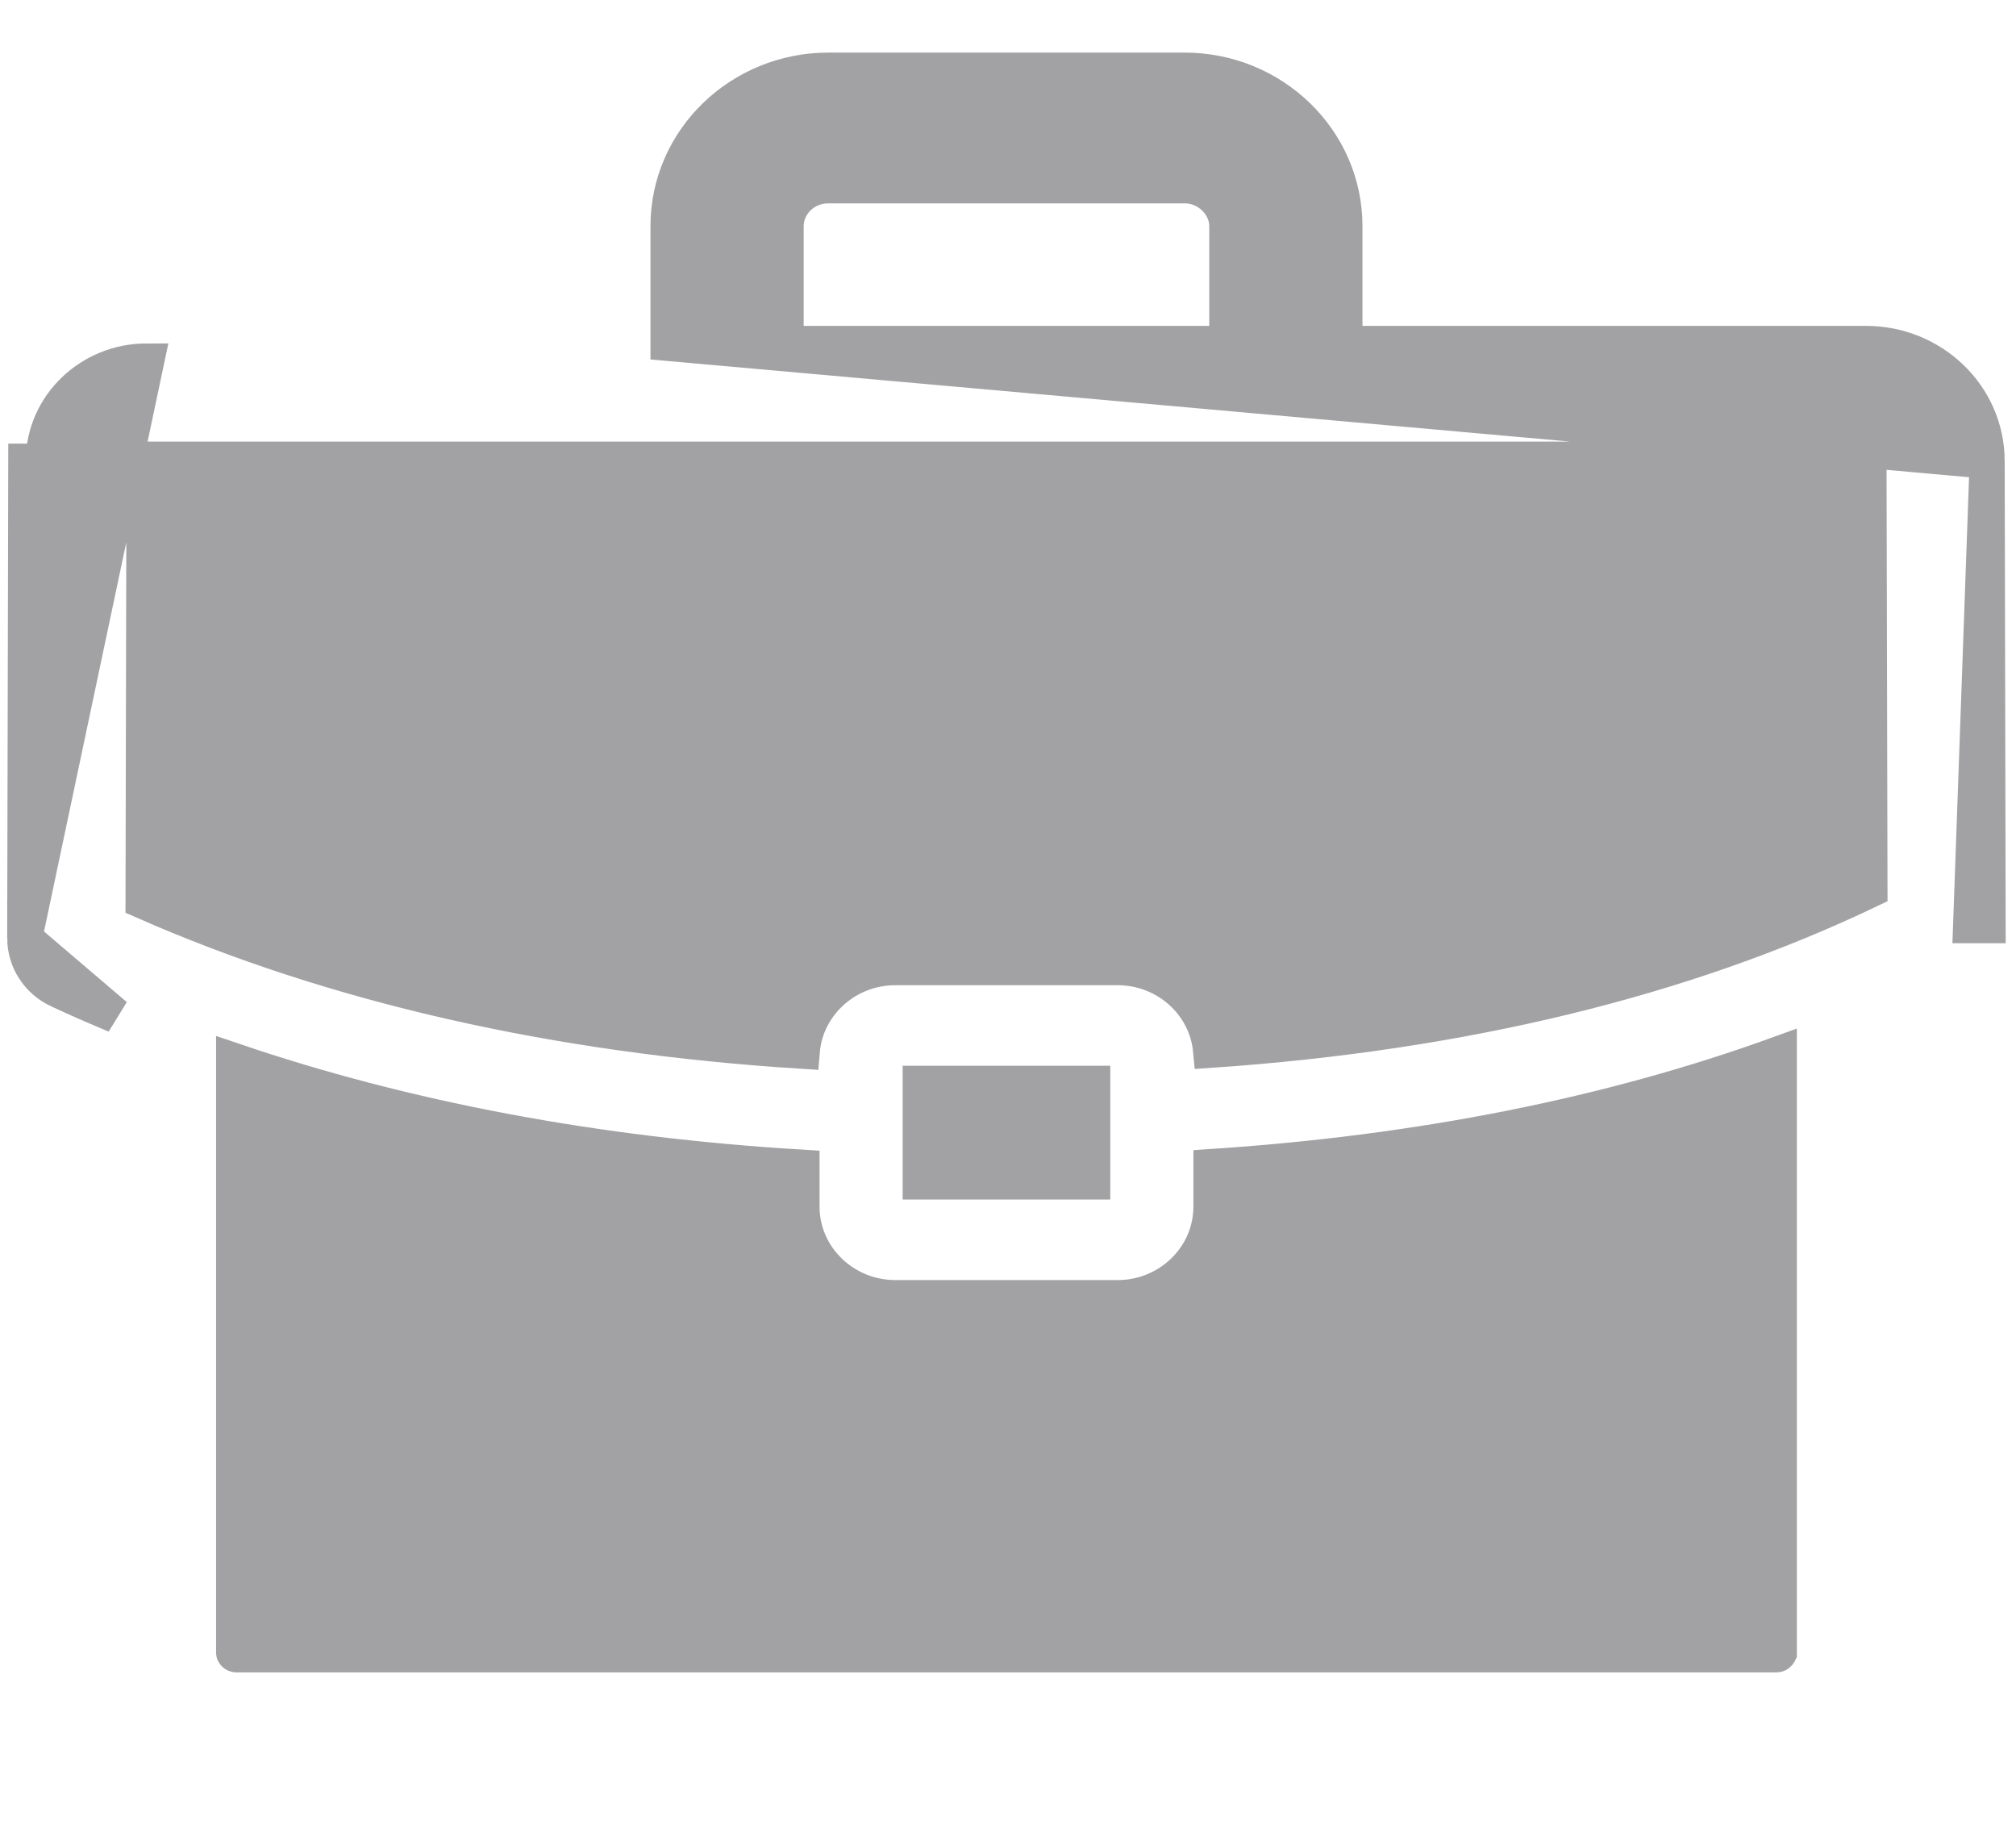
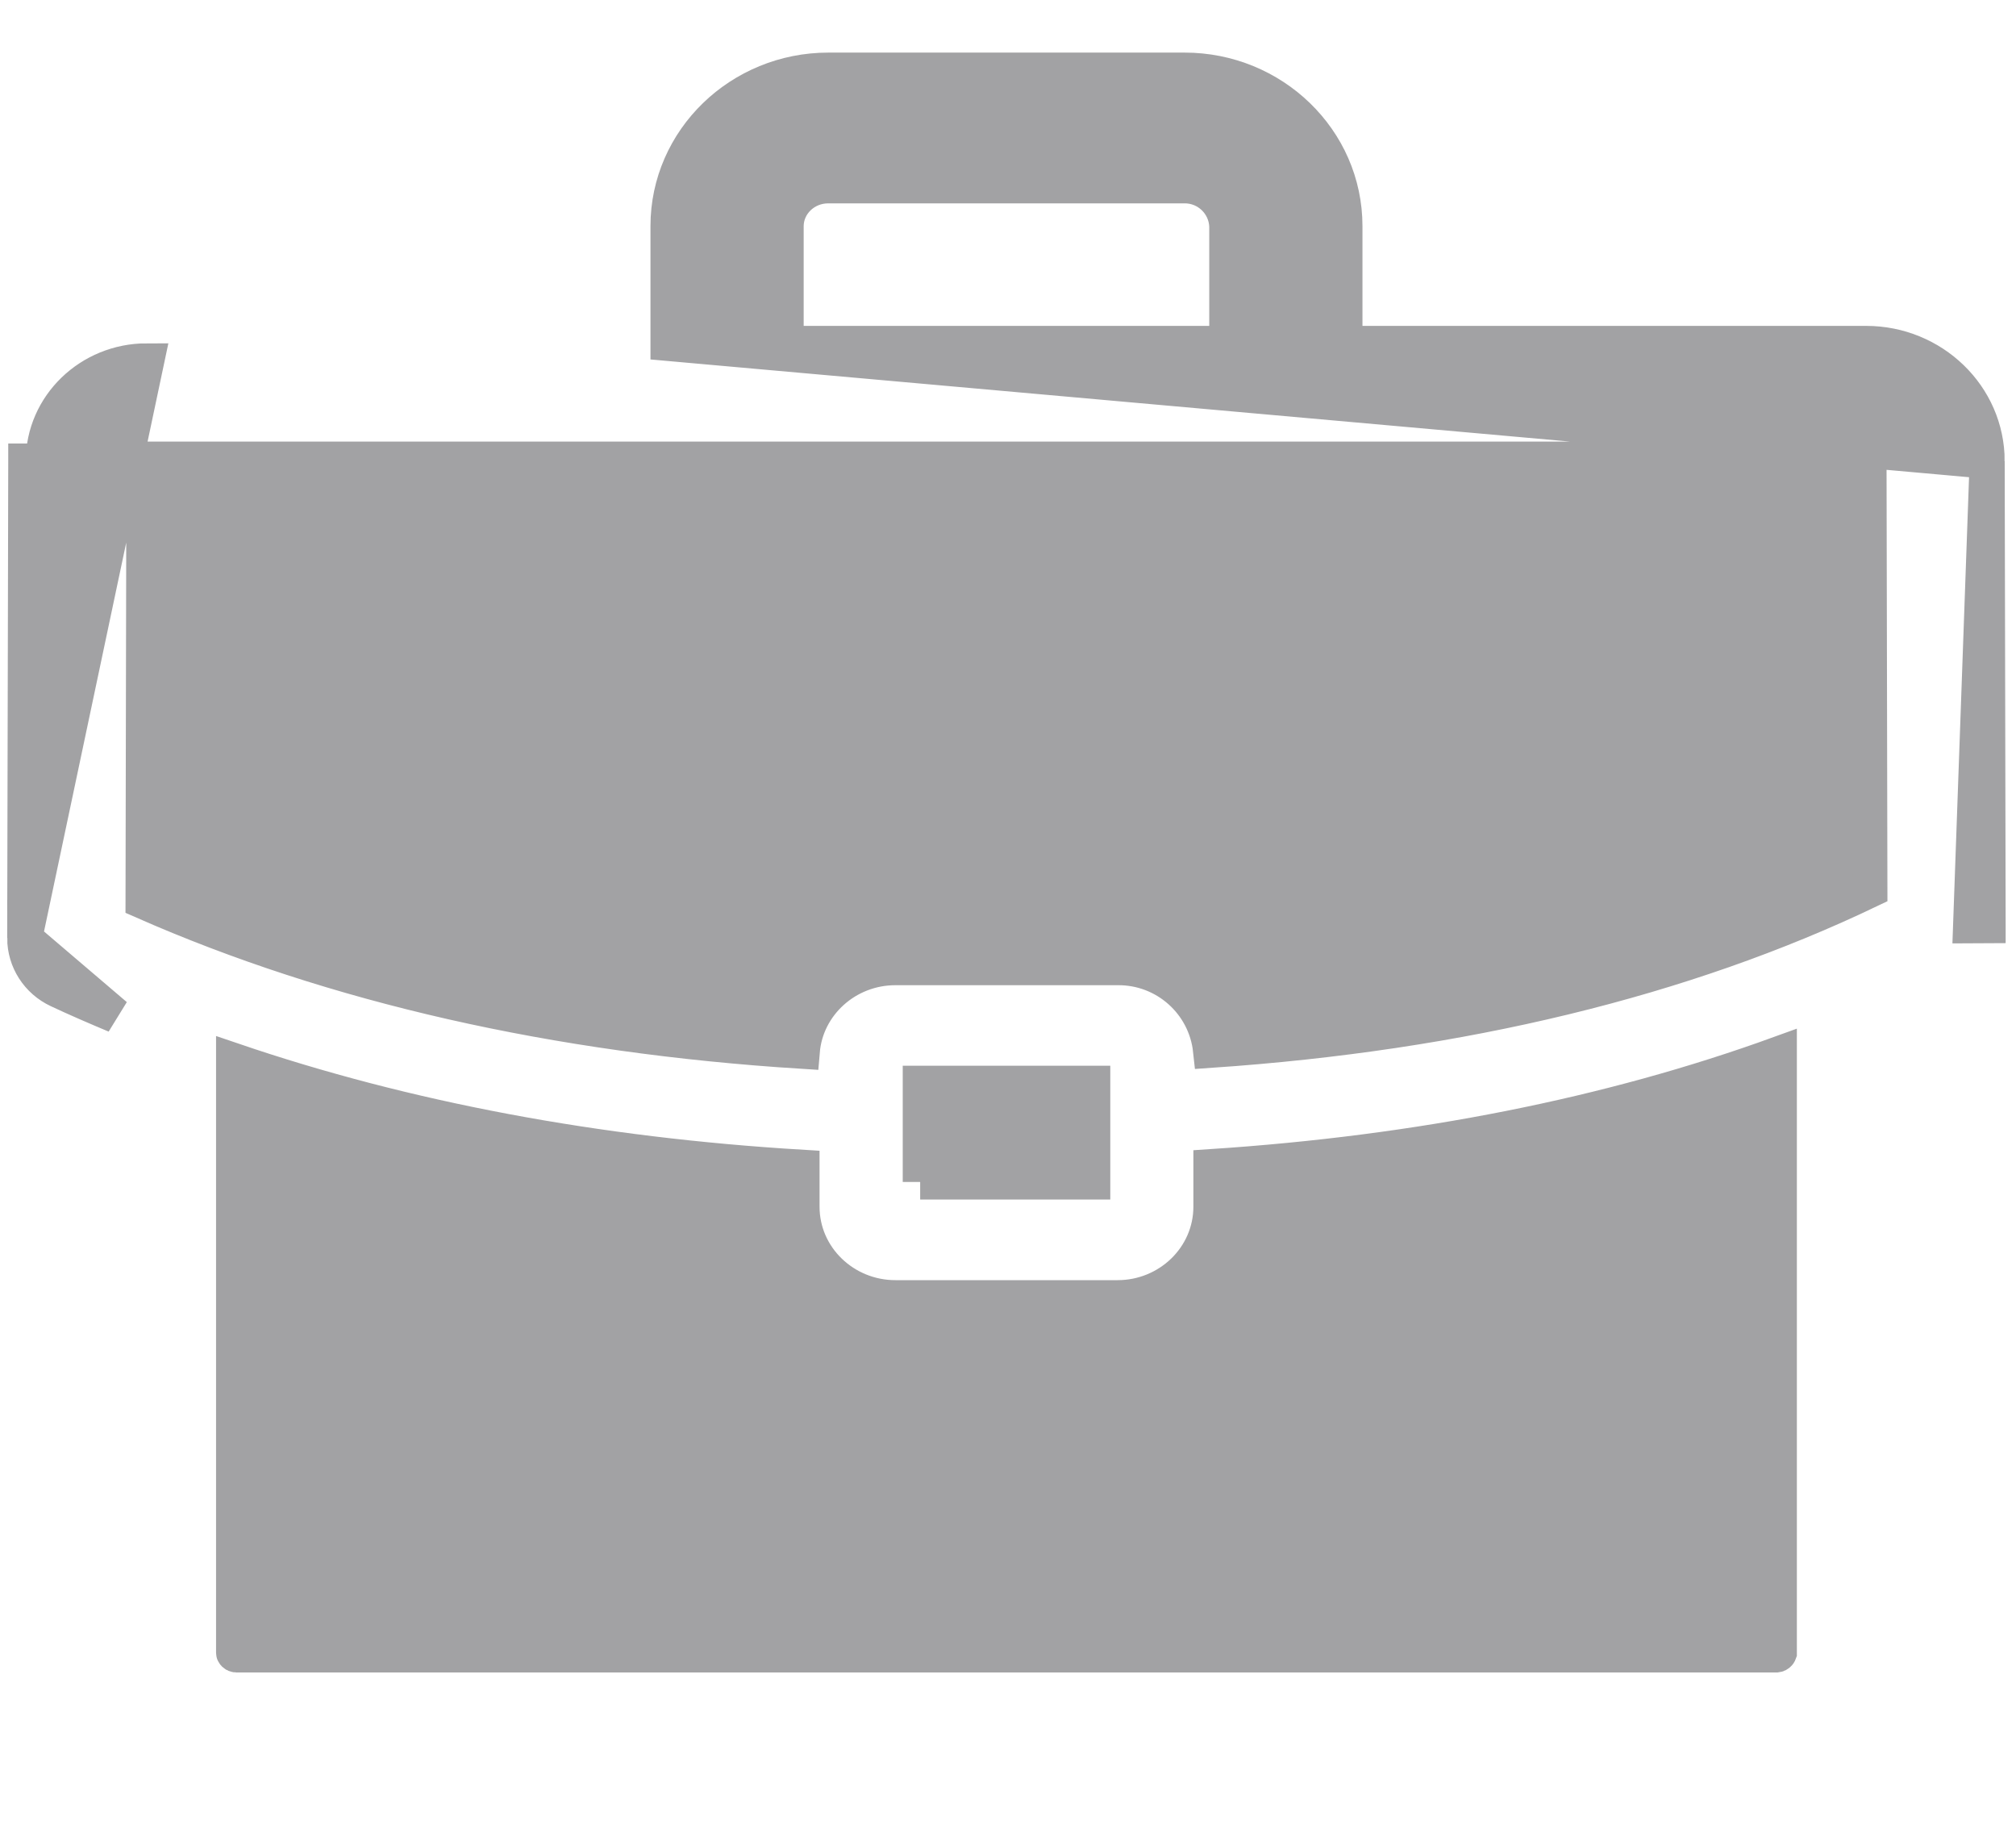
- <svg xmlns="http://www.w3.org/2000/svg" width="23" height="21" viewBox="0 0 23 21" fill="none">
-   <path d="M0.282 10.702L0.282 10.702L0.294 5.261C0.294 5.261 0.294 5.261 0.294 5.261L0.294 5.261L0.494 5.261C0.494 4.631 1.024 4.118 1.674 4.118L0.282 10.702ZM0.282 10.702C0.282 10.959 0.433 11.189 0.664 11.298L0.665 11.298C0.879 11.399 1.098 11.493 1.317 11.585L0.282 10.702ZM7.621 2.58V3.918L22.671 5.262C22.671 4.515 22.046 3.918 21.291 3.918H15.344V2.58C15.344 1.593 14.518 0.8 13.515 0.8H9.45C8.447 0.8 7.621 1.593 7.621 2.58ZM22.682 10.561L22.671 5.262L22.482 10.561L22.682 10.561V10.561ZM20.3 18.856V18.857C20.299 18.859 20.298 18.864 20.291 18.869C20.283 18.878 20.274 18.88 20.269 18.88H2.696C2.689 18.88 2.68 18.877 2.673 18.87C2.666 18.863 2.665 18.858 2.665 18.856V12.098C4.628 12.766 6.799 13.175 9.15 13.316V13.765C9.15 14.344 9.633 14.804 10.215 14.804H12.751C13.332 14.804 13.815 14.344 13.815 13.765V13.309C16.194 13.153 18.365 12.722 20.3 12.02V18.856ZM1.643 5.263V5.262C1.643 5.261 1.643 5.255 1.651 5.248C1.658 5.241 1.667 5.238 1.675 5.238H21.292C21.299 5.238 21.308 5.241 21.315 5.248C21.322 5.255 21.323 5.261 21.323 5.263V5.263L21.334 10.156C19.206 11.175 16.678 11.787 13.811 11.983C13.761 11.45 13.3 11.04 12.751 11.04H10.215C9.662 11.04 9.198 11.456 9.153 11.994C6.338 11.817 3.811 11.243 1.632 10.283L1.643 5.263ZM8.969 2.58C8.969 2.332 9.179 2.12 9.45 2.12H13.515C13.78 2.12 13.996 2.338 13.996 2.58V3.918H8.969V2.58ZM10.498 13.485V12.359H12.467V13.485H10.498Z" fill="#A2A2A4" stroke="#A2A2A4" stroke-width="0.4" />
+ <svg xmlns="http://www.w3.org/2000/svg" width="23" height="21" fill="none">
+   <path d="m.282 10.702.012-5.44V5.26h.2c0-.63.53-1.143 1.18-1.143L.282 10.702Zm0 0c0 .257.15.487.382.596.215.101.434.195.653.287l-1.035-.883ZM7.621 2.58v1.338l15.05 1.344c0-.747-.625-1.344-1.38-1.344h-5.947V2.58c0-.987-.826-1.78-1.829-1.78H9.45c-1.003 0-1.829.793-1.829 1.78Zm15.061 7.98-.011-5.298-.189 5.3.2-.001ZM20.3 18.857a.03.03 0 0 1-.009.013.035.035 0 0 1-.022.011H2.697a.035.035 0 0 1-.024-.01c-.007-.007-.008-.012-.008-.014v-6.758c1.963.668 4.134 1.077 6.485 1.218v.45c0 .578.483 1.038 1.065 1.038h2.536c.581 0 1.064-.46 1.064-1.039v-.456c2.379-.156 4.55-.587 6.485-1.289v6.836ZM1.643 5.263c0-.002 0-.008.008-.015a.035.035 0 0 1 .024-.01h19.617c.007 0 .016.003.023.01.007.007.008.013.008.015l.01 4.893c-2.127 1.019-4.654 1.631-7.522 1.827a1.056 1.056 0 0 0-1.06-.943h-2.536c-.553 0-1.017.416-1.062.954-2.815-.177-5.342-.75-7.521-1.71l.01-5.021ZM8.969 2.58c0-.248.21-.46.481-.46h4.065a.48.48 0 0 1 .481.46v1.338H8.969V2.58Zm1.53 10.905v-1.126h1.968v1.126h-1.969Z" fill="#A2A2A4" stroke="#A2A2A4" stroke-width=".4" />
</svg>
